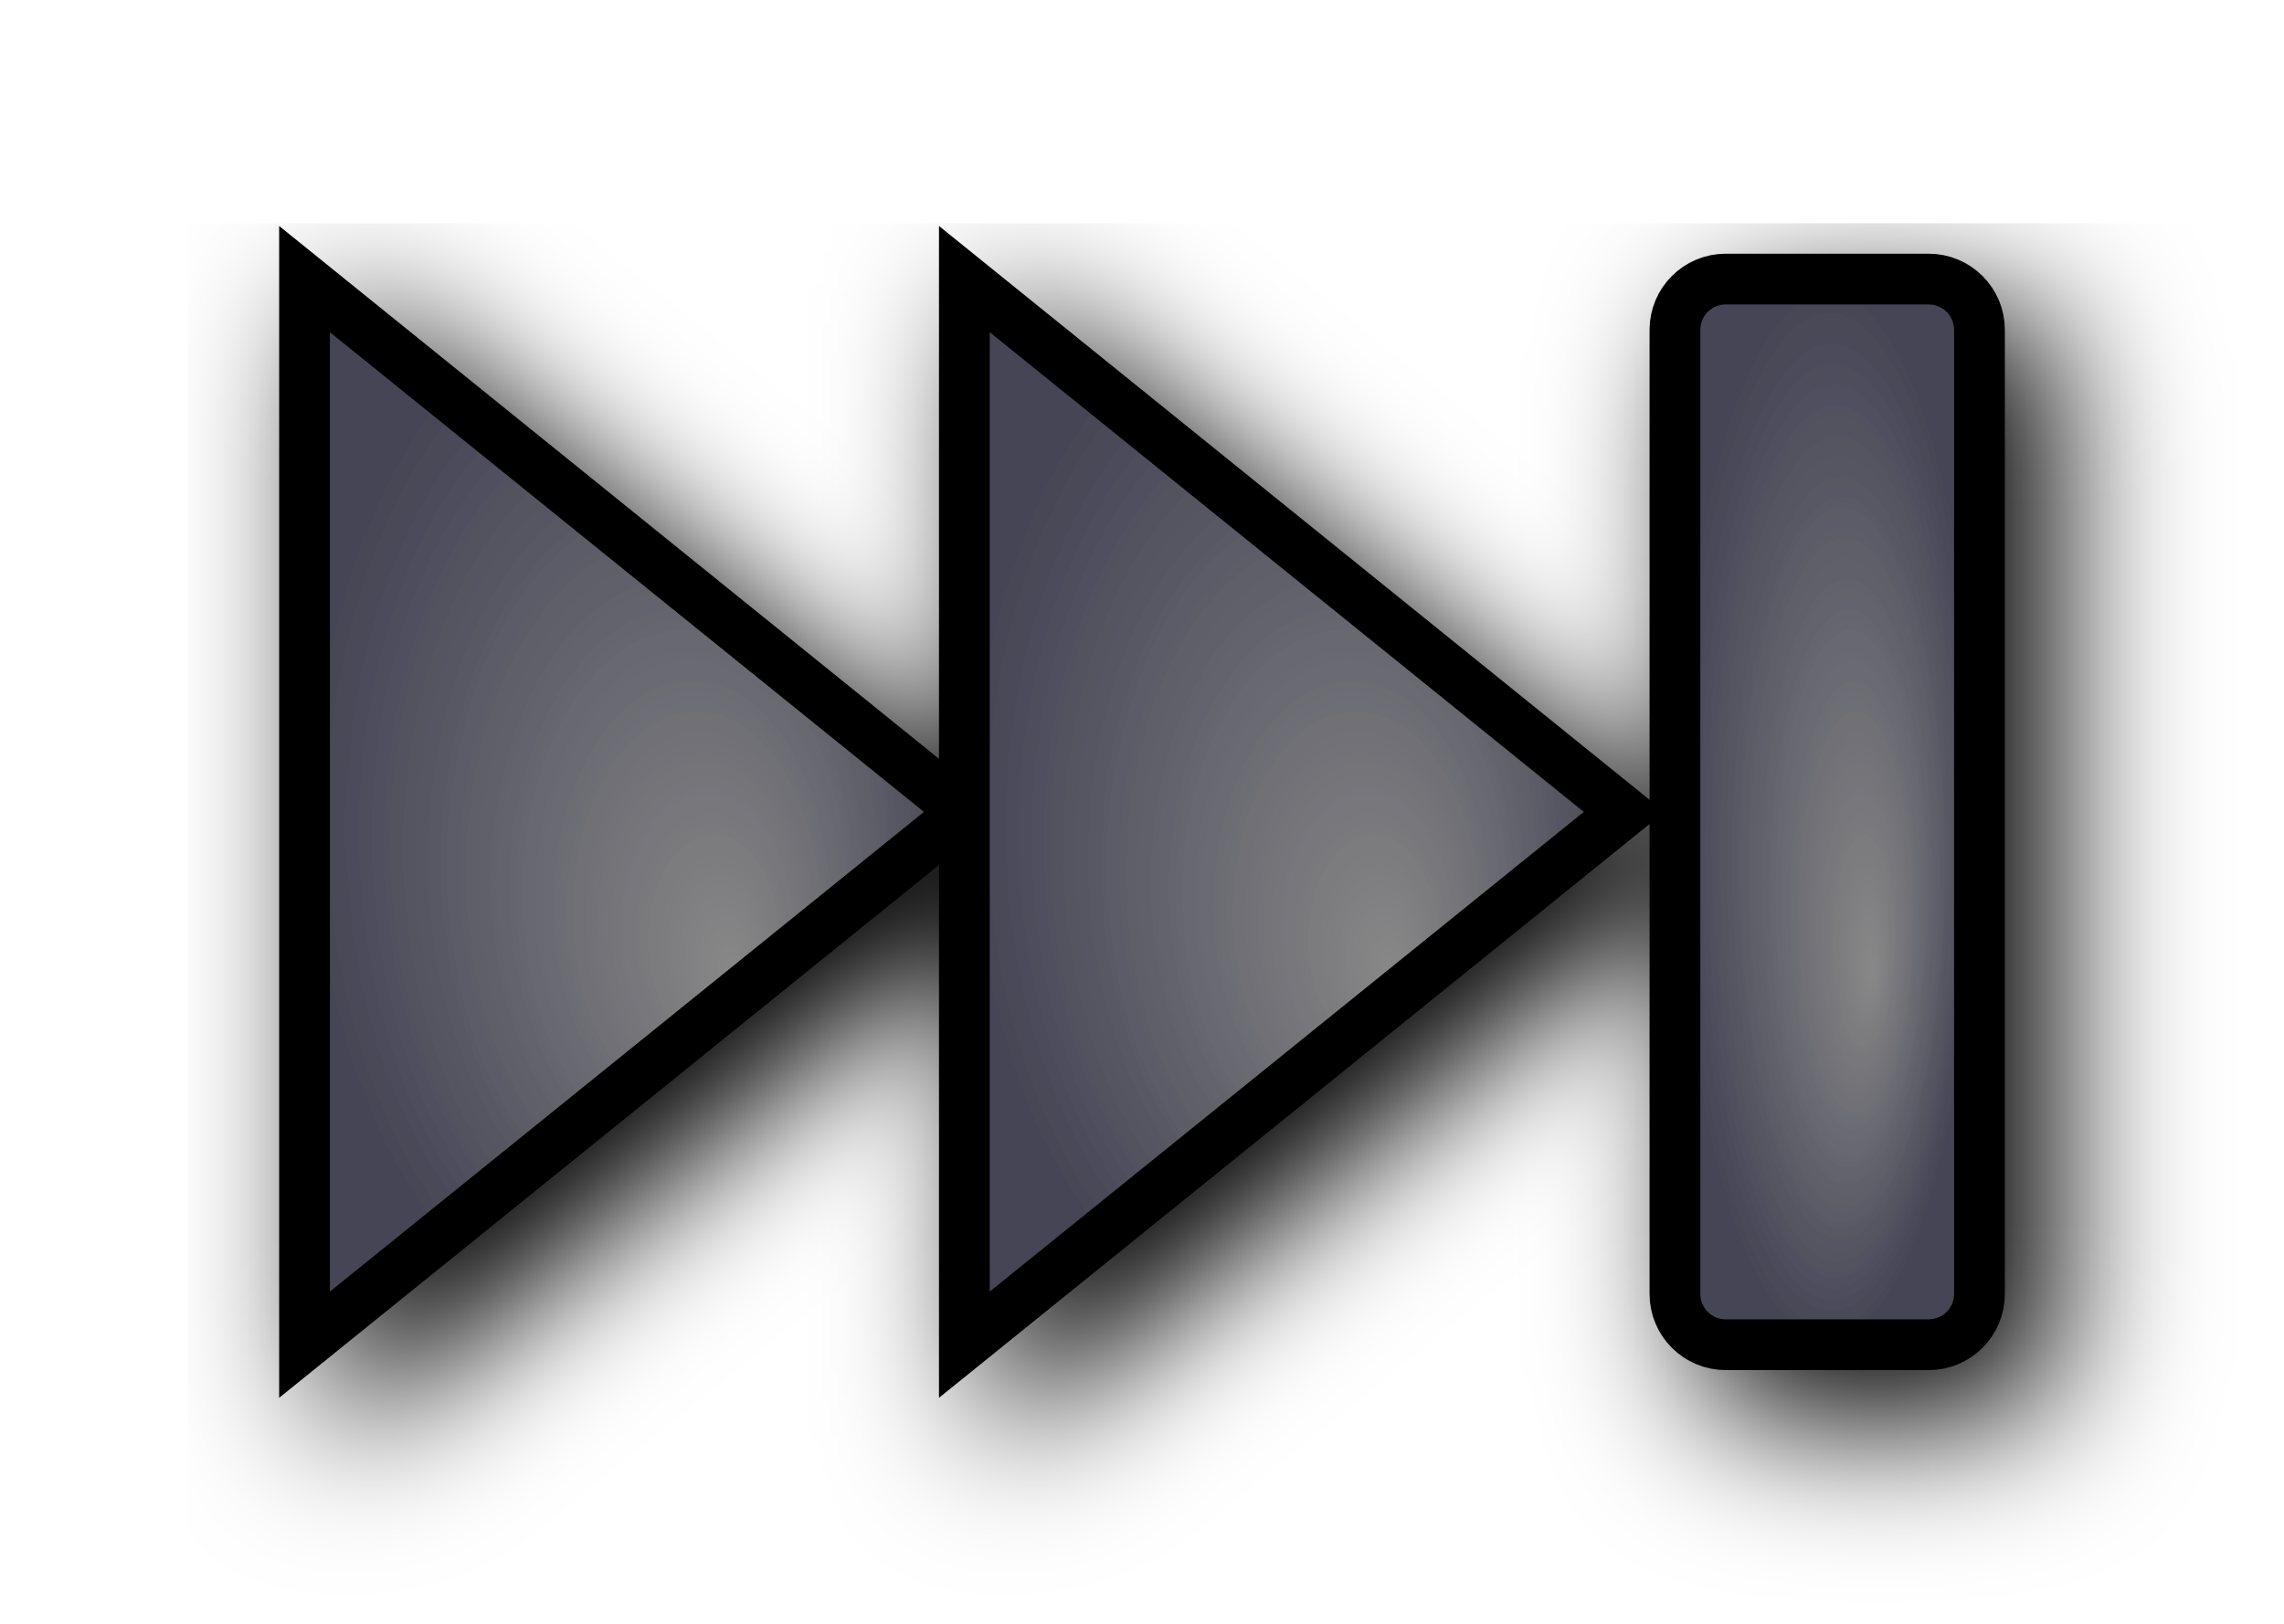
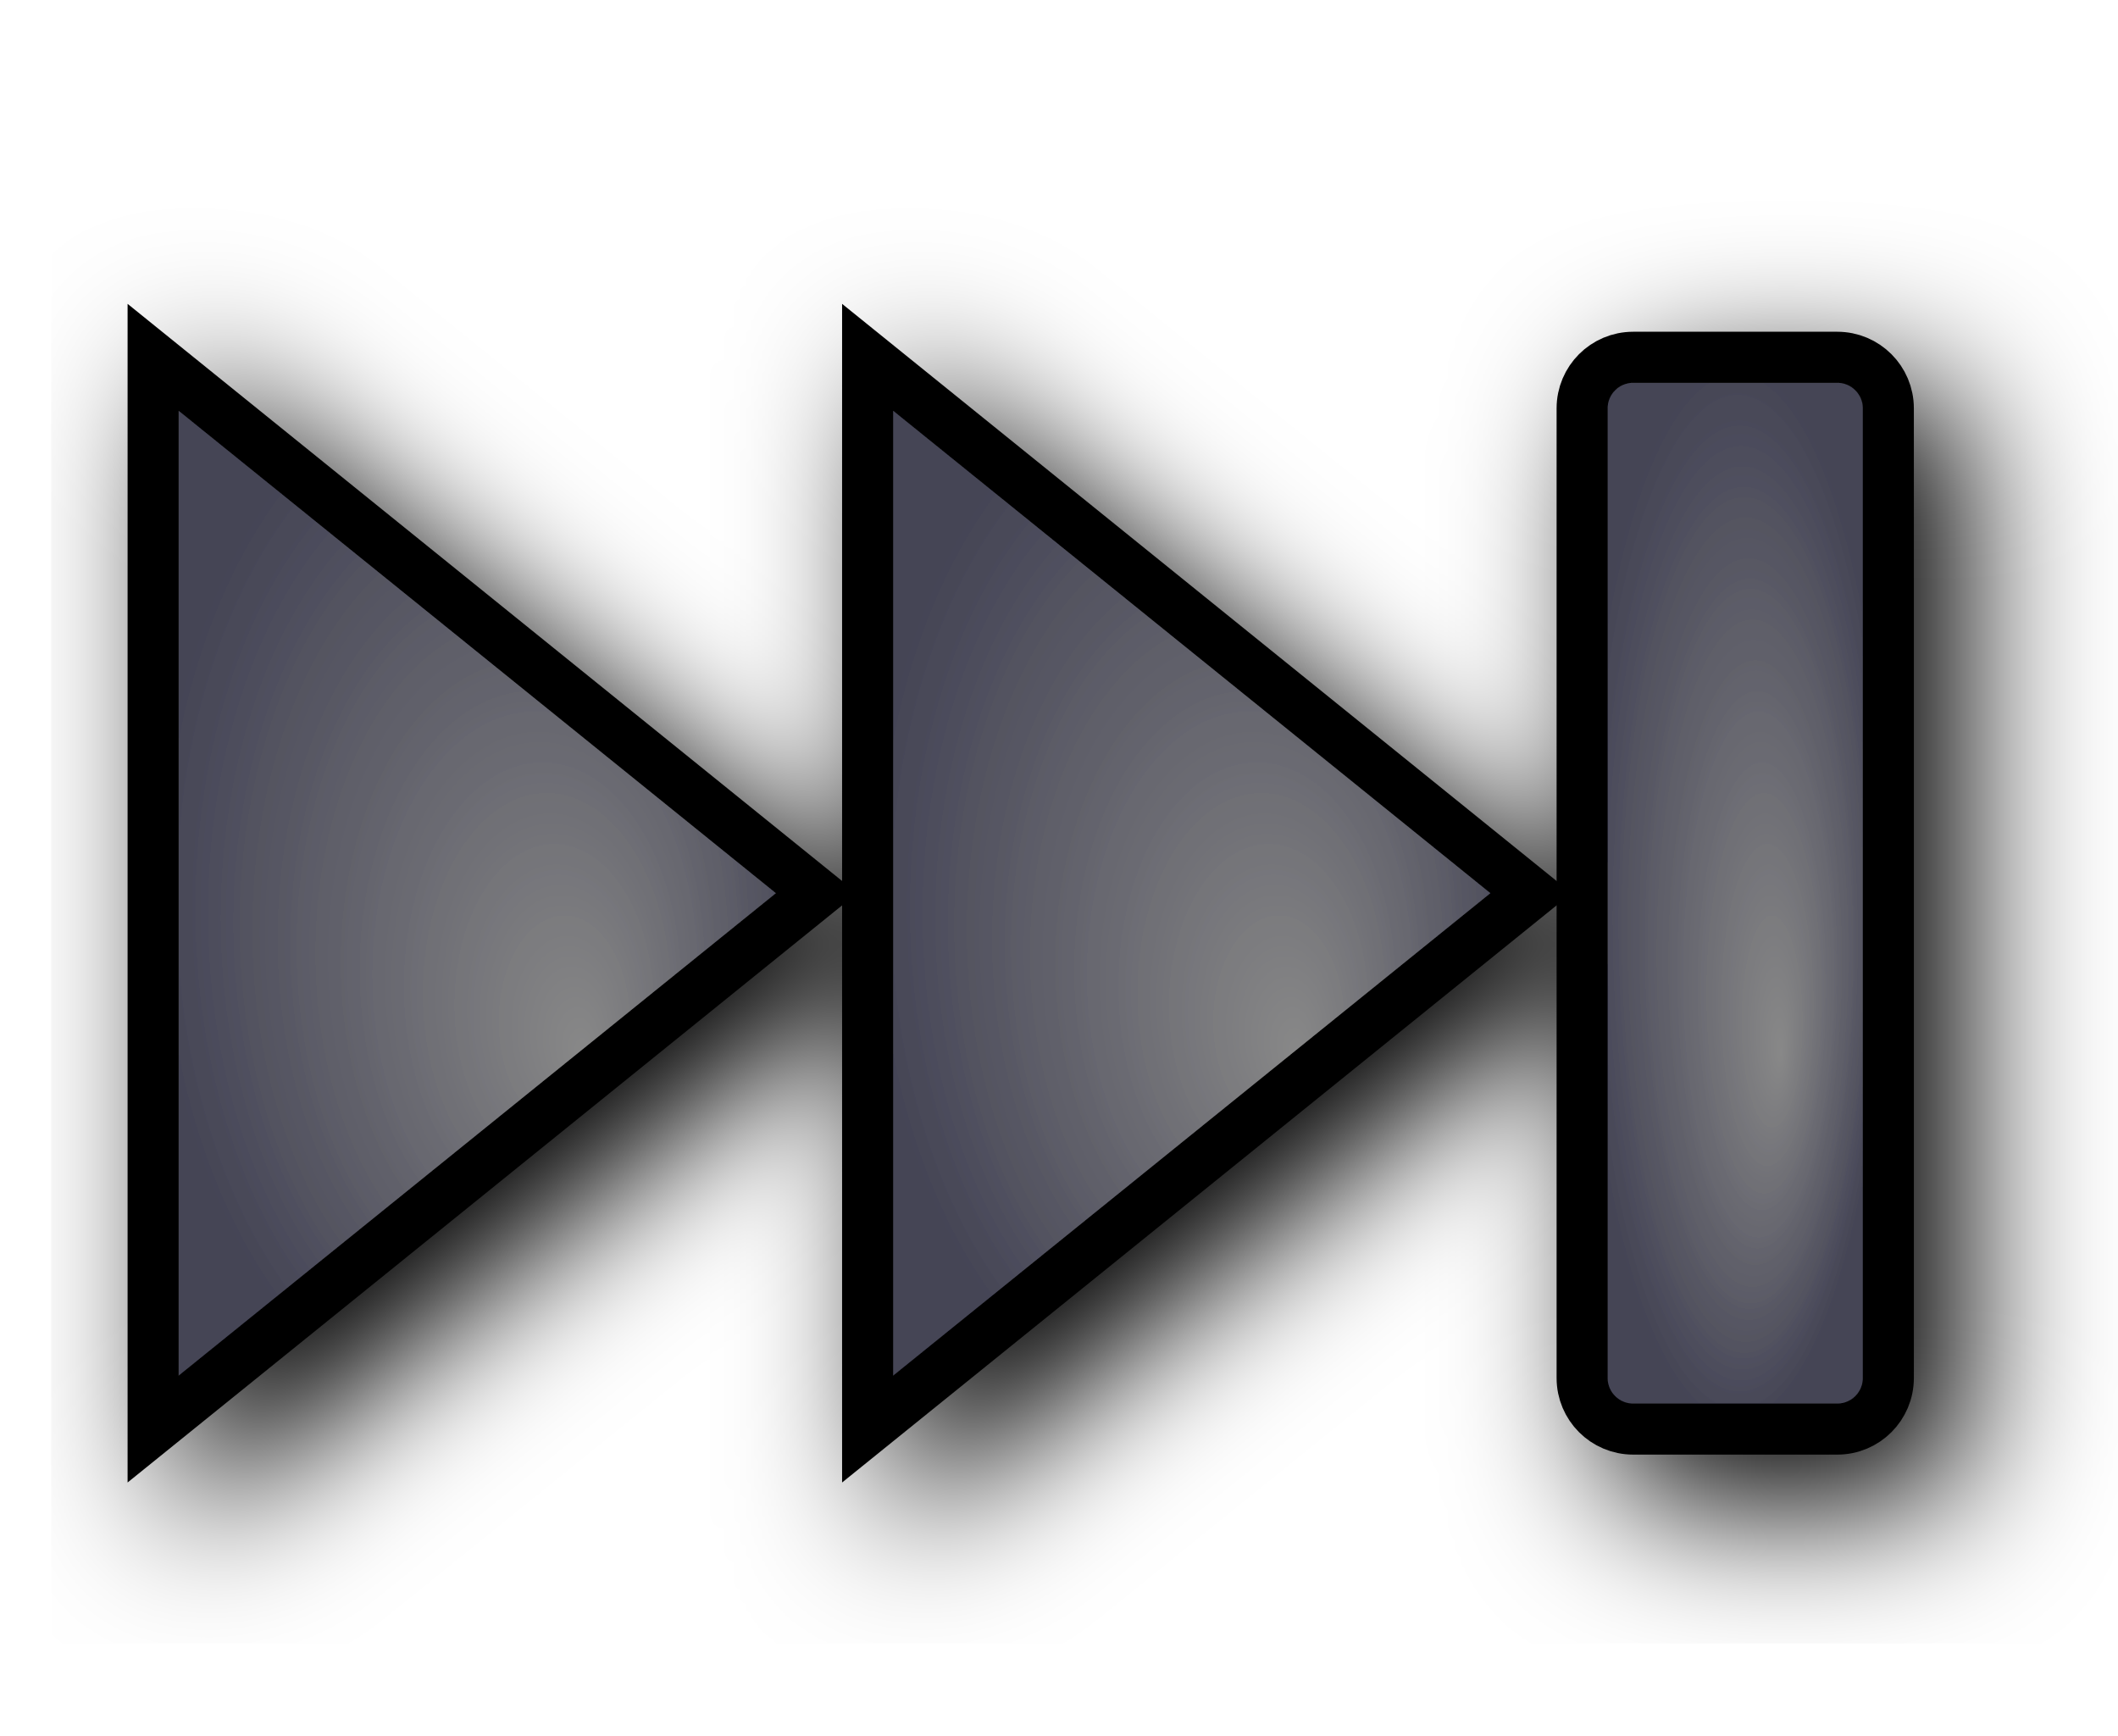
- <svg xmlns="http://www.w3.org/2000/svg" width="90" height="64">
+ <svg xmlns="http://www.w3.org/2000/svg" width="83" height="68">
  <defs>
    <radialGradient id="gradient" cx="50%" cy="50%" r="50%" fx="65%" fy="65%">
      <stop offset="0%" stop-color="#888888" />
      <stop offset="100%" stop-color="#444455" />
    </radialGradient>
-     <filter id="dropshadow" width="150%" height="150%">
+     <filter id="dropshadow" x="-20%" y="-20%" width="140%" height="140%">
      <feGaussianBlur in="SourceAlpha" stdDeviation="3" />
      <feOffset dx="2" dy="2" />
      <feMerge>
        <feMergeNode />
        <feMergeNode in="SourceGraphic" />
      </feMerge>
    </filter>
  </defs>
  <g stroke="black" stroke-width="2" filter="url(#dropshadow)" fill="url(#gradient)">
-     <path d="M12,11 L38,32 L12,53 Z" />
-     <path d="M38,11 L64,32 L38,53 Z" />
-     <rect x="66" y="11" rx="2" ry="2" width="12" height="42" />
+     <path d="M6,14 L32,35 L6,56 Z" />
+     <path d="M34,14 L60,35 L34,56 Z" />
+     <rect x="62" y="14" rx="2" ry="2" width="12" height="42" />
  </g>
</svg>
